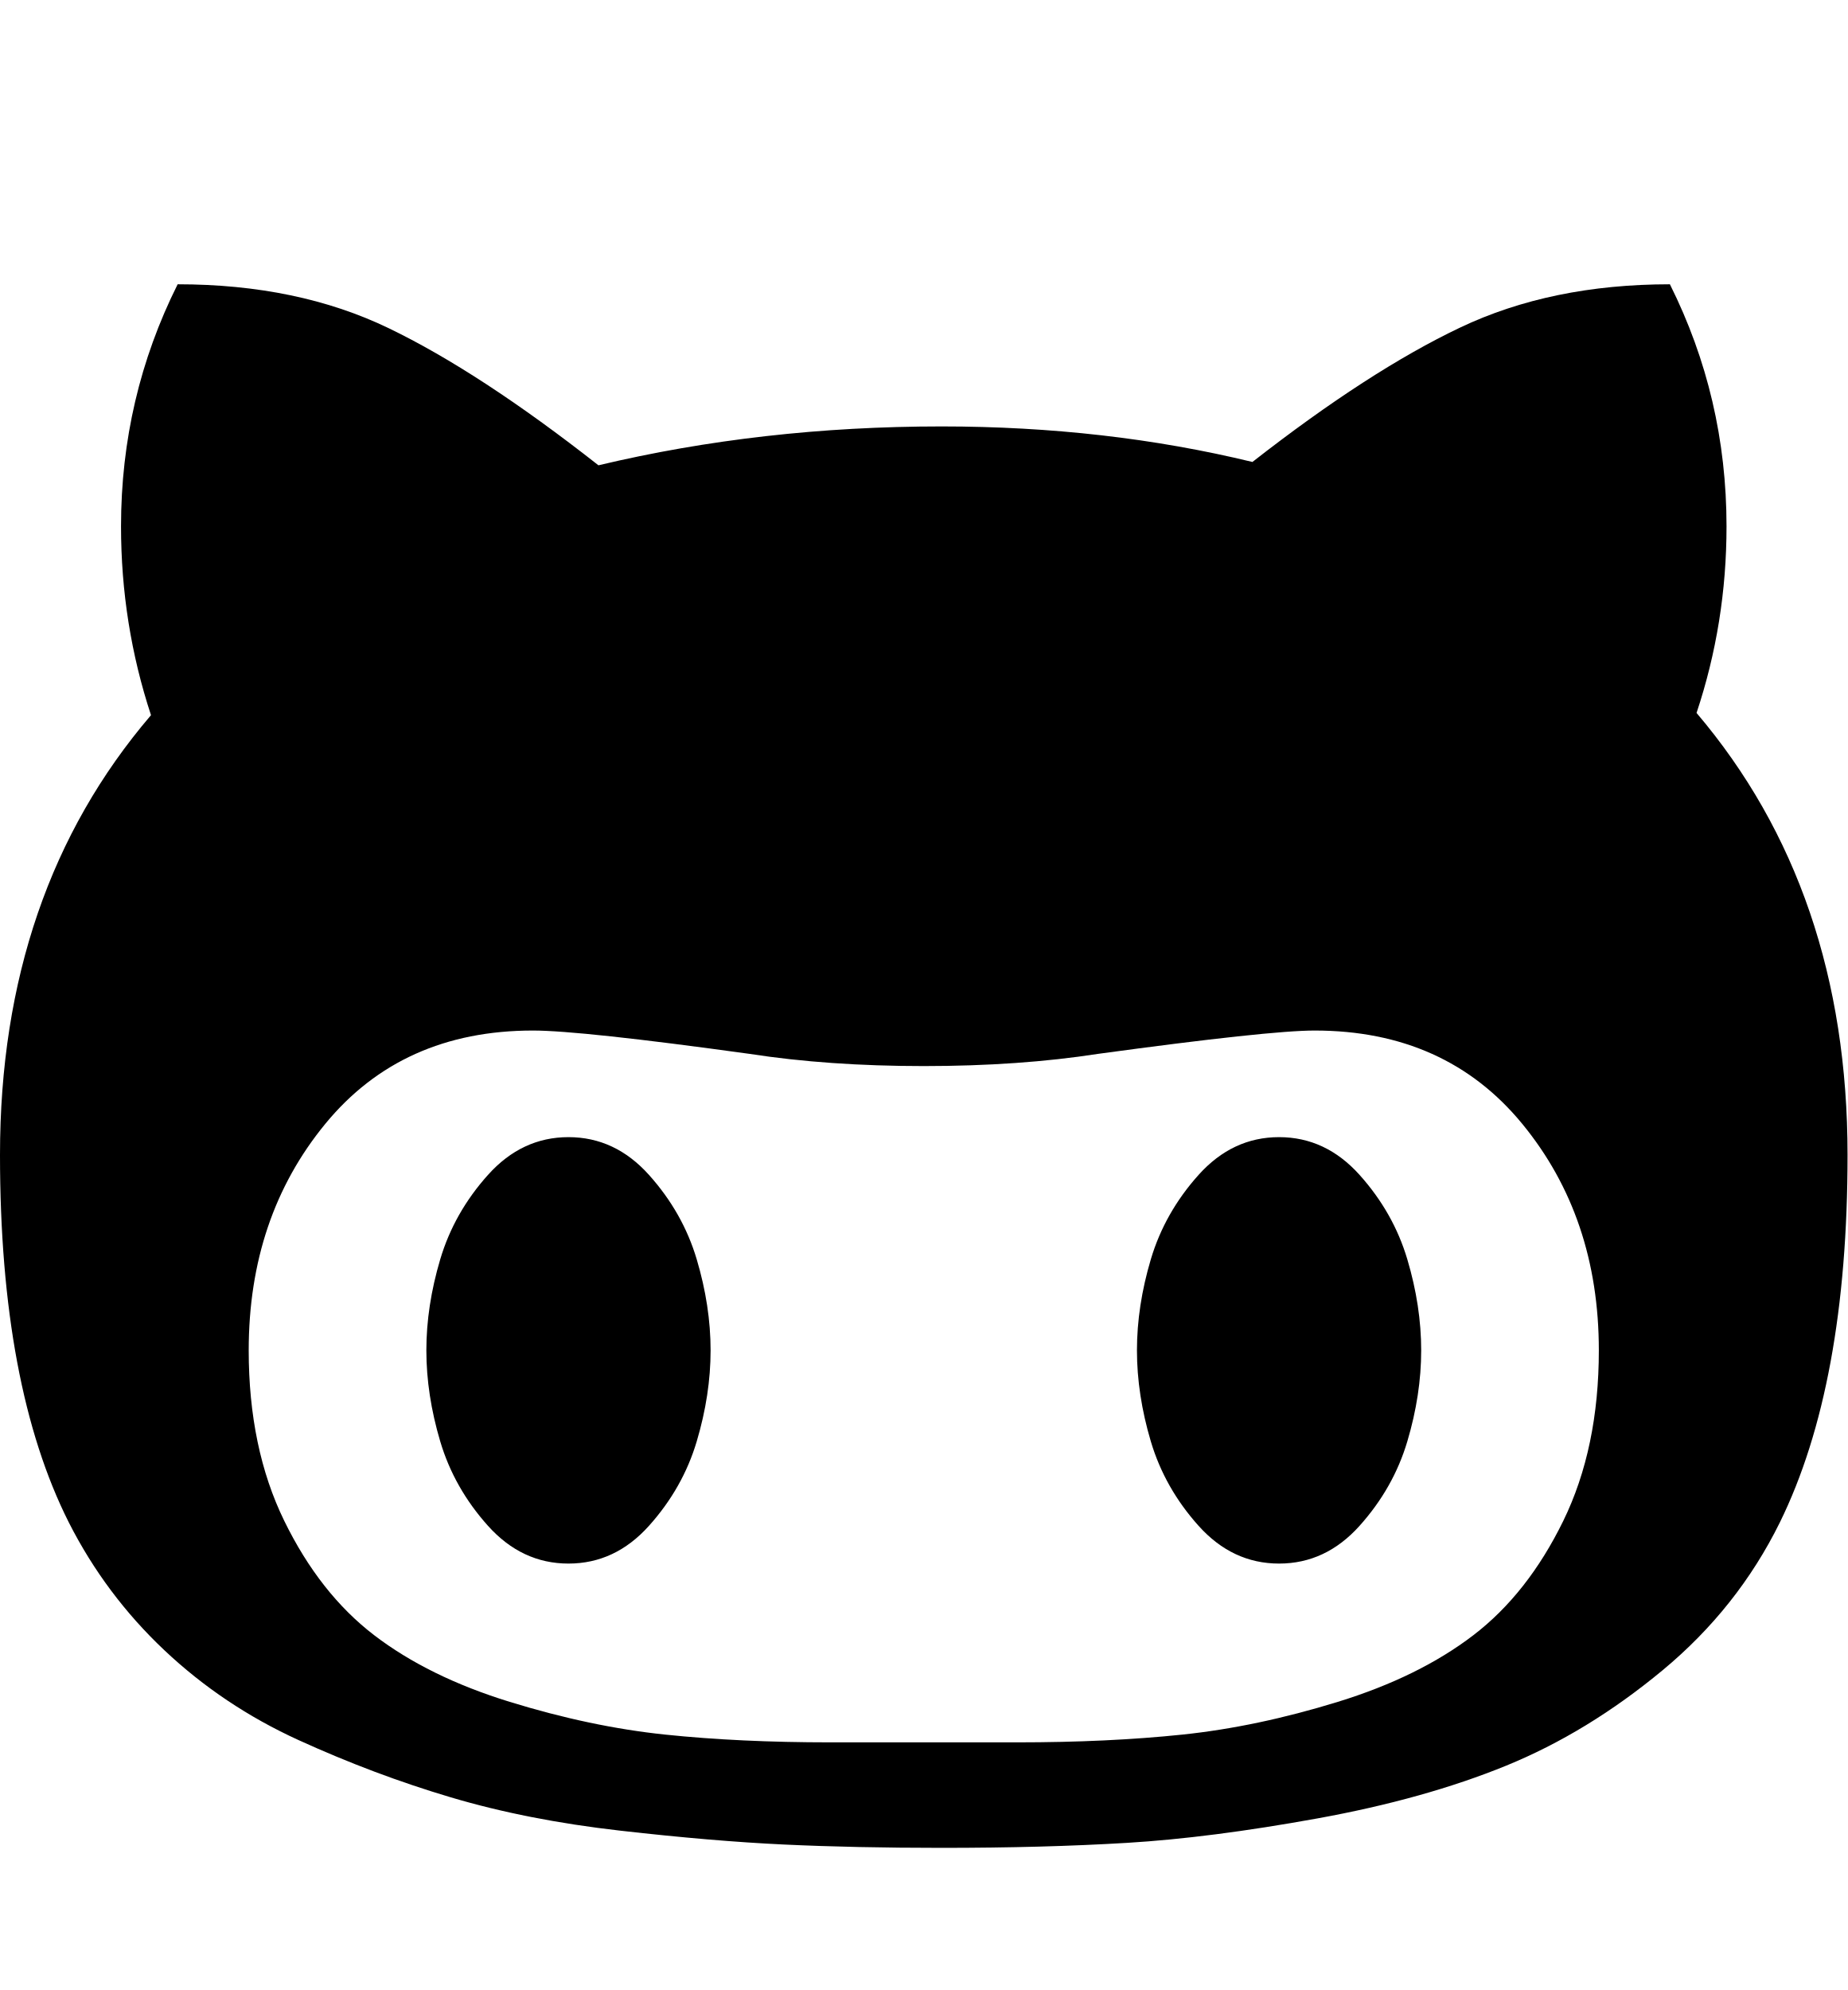
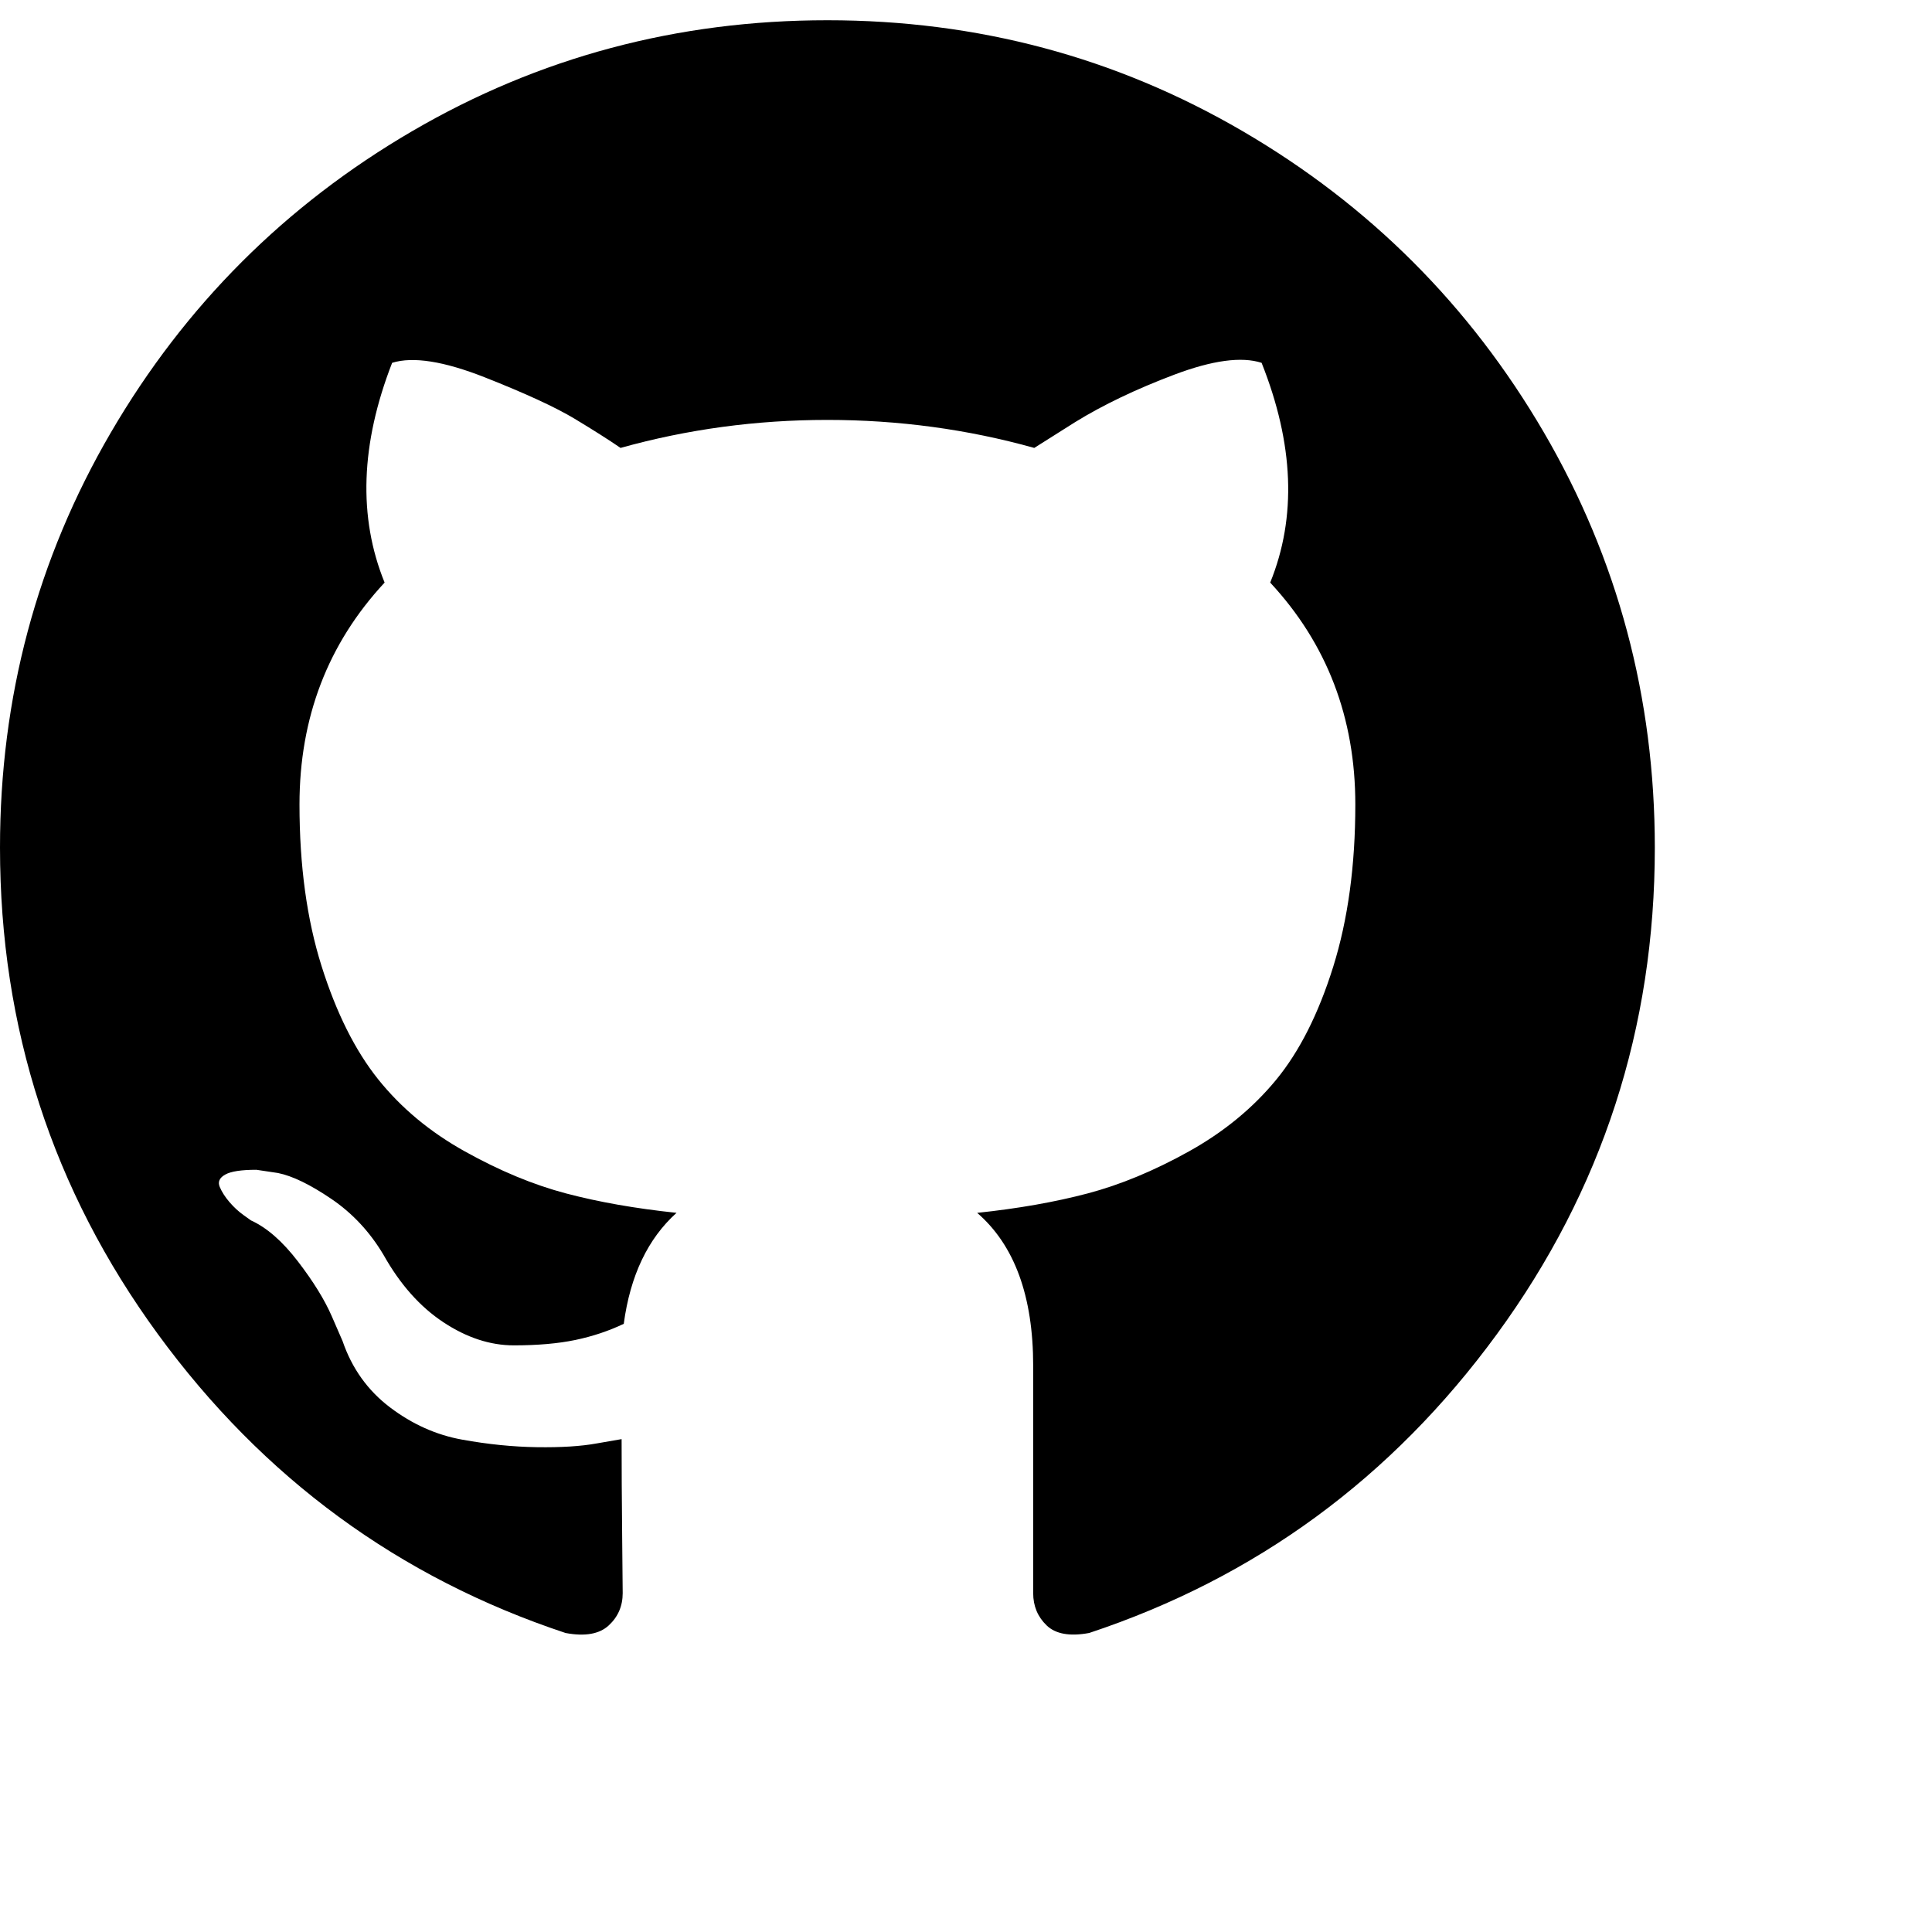
- <svg xmlns="http://www.w3.org/2000/svg" width="416" height="448" viewBox="0 0 416 448" id="github">
-   <path fill="currentColor" d="M160 304q0 10-3.125 20.5t-10.75 19T128 352t-18.125-8.5-10.75-19T96 304t3.125-20.5 10.75-19T128 256t18.125 8.5 10.75 19T160 304zm160 0q0 10-3.125 20.5t-10.75 19T288 352t-18.125-8.5-10.75-19T256 304t3.125-20.5 10.75-19T288 256t18.125 8.5 10.75 19T320 304zm40 0q0-30-17.25-51T296 232q-10.25 0-48.75 5.25Q229.5 240 208 240t-39.25-2.75Q130.75 232 120 232q-29.5 0-46.75 21T56 304q0 22 8 38.375t20.25 25.75 30.5 15 35 7.375 37.25 1.75h42q20.5 0 37.25-1.75t35-7.375 30.5-15 20.25-25.75T360 304zm56-44q0 51.75-15.25 82.75-9.5 19.25-26.375 33.25t-35.25 21.5-42.5 11.875-42.875 5.5T212 416q-19.5 0-35.5-.75t-36.875-3.125-38.125-7.5-34.25-12.875T37 371.5t-21.5-28.75Q0 312 0 260q0-59.25 34-99-6.75-20.5-6.75-42.5 0-29 12.75-54.5 27 0 47.5 9.875t47.25 30.875Q171.5 96 212 96q37 0 70 8 26.25-20.5 46.75-30.25T376 64q12.75 25.5 12.75 54.5 0 21.75-6.75 42 34 40 34 99.5z" />
+ <svg xmlns="http://www.w3.org/2000/svg" width="512" height="512" viewBox="0 0 512 512" id="github">
+   <path fill="currentColor" d="M409.132,114.573c-19.608-33.596-46.205-60.194-79.798-79.8C295.736,15.166,259.057,5.365,219.271,5.365   c-39.781,0-76.472,9.804-110.063,29.408c-33.596,19.605-60.192,46.204-79.8,79.8C9.803,148.168,0,184.854,0,224.63   c0,47.78,13.94,90.745,41.827,128.906c27.884,38.164,63.906,64.572,108.063,79.227c5.14,0.954,8.945,0.283,11.419-1.996   c2.475-2.282,3.711-5.14,3.711-8.562c0-0.571-0.049-5.708-0.144-15.417c-0.098-9.709-0.144-18.179-0.144-25.406l-6.567,1.136   c-4.187,0.767-9.469,1.092-15.846,1c-6.374-0.089-12.991-0.757-19.842-1.999c-6.854-1.231-13.229-4.086-19.13-8.559   c-5.898-4.473-10.085-10.328-12.56-17.556l-2.855-6.57c-1.903-4.374-4.899-9.233-8.992-14.559   c-4.093-5.331-8.232-8.945-12.419-10.848l-1.999-1.431c-1.332-0.951-2.568-2.098-3.711-3.429c-1.142-1.331-1.997-2.663-2.568-3.997   c-0.572-1.335-0.098-2.43,1.427-3.289c1.525-0.859,4.281-1.276,8.28-1.276l5.708,0.853c3.807,0.763,8.516,3.042,14.133,6.851   c5.614,3.806,10.229,8.754,13.846,14.842c4.38,7.806,9.657,13.754,15.846,17.847c6.184,4.093,12.419,6.136,18.699,6.136   c6.28,0,11.704-0.476,16.274-1.423c4.565-0.952,8.848-2.383,12.847-4.285c1.713-12.758,6.377-22.559,13.988-29.41   c-10.848-1.14-20.601-2.857-29.264-5.14c-8.658-2.286-17.605-5.996-26.835-11.14c-9.235-5.137-16.896-11.516-22.985-19.126   c-6.09-7.614-11.088-17.61-14.987-29.979c-3.901-12.374-5.852-26.648-5.852-42.826c0-23.035,7.52-42.637,22.557-58.817   c-7.044-17.318-6.379-36.732,1.997-58.24c5.52-1.715,13.706-0.428,24.554,3.853c10.85,4.283,18.794,7.952,23.84,10.994   c5.046,3.041,9.089,5.618,12.135,7.708c17.705-4.947,35.976-7.421,54.818-7.421s37.117,2.474,54.823,7.421l10.849-6.849   c7.419-4.57,16.18-8.758,26.262-12.565c10.088-3.805,17.802-4.853,23.134-3.138c8.562,21.509,9.325,40.922,2.279,58.24   c15.036,16.18,22.559,35.787,22.559,58.817c0,16.178-1.958,30.497-5.853,42.966c-3.9,12.471-8.941,22.457-15.125,29.979   c-6.191,7.521-13.901,13.85-23.131,18.986c-9.232,5.14-18.182,8.85-26.84,11.136c-8.662,2.286-18.415,4.004-29.263,5.146   c9.894,8.562,14.842,22.077,14.842,40.539v60.237c0,3.422,1.19,6.279,3.572,8.562c2.379,2.279,6.136,2.95,11.276,1.995   c44.163-14.653,80.185-41.062,108.068-79.226c27.88-38.161,41.825-81.126,41.825-128.906   C438.536,184.851,428.728,148.168,409.132,114.573z" />
</svg>
